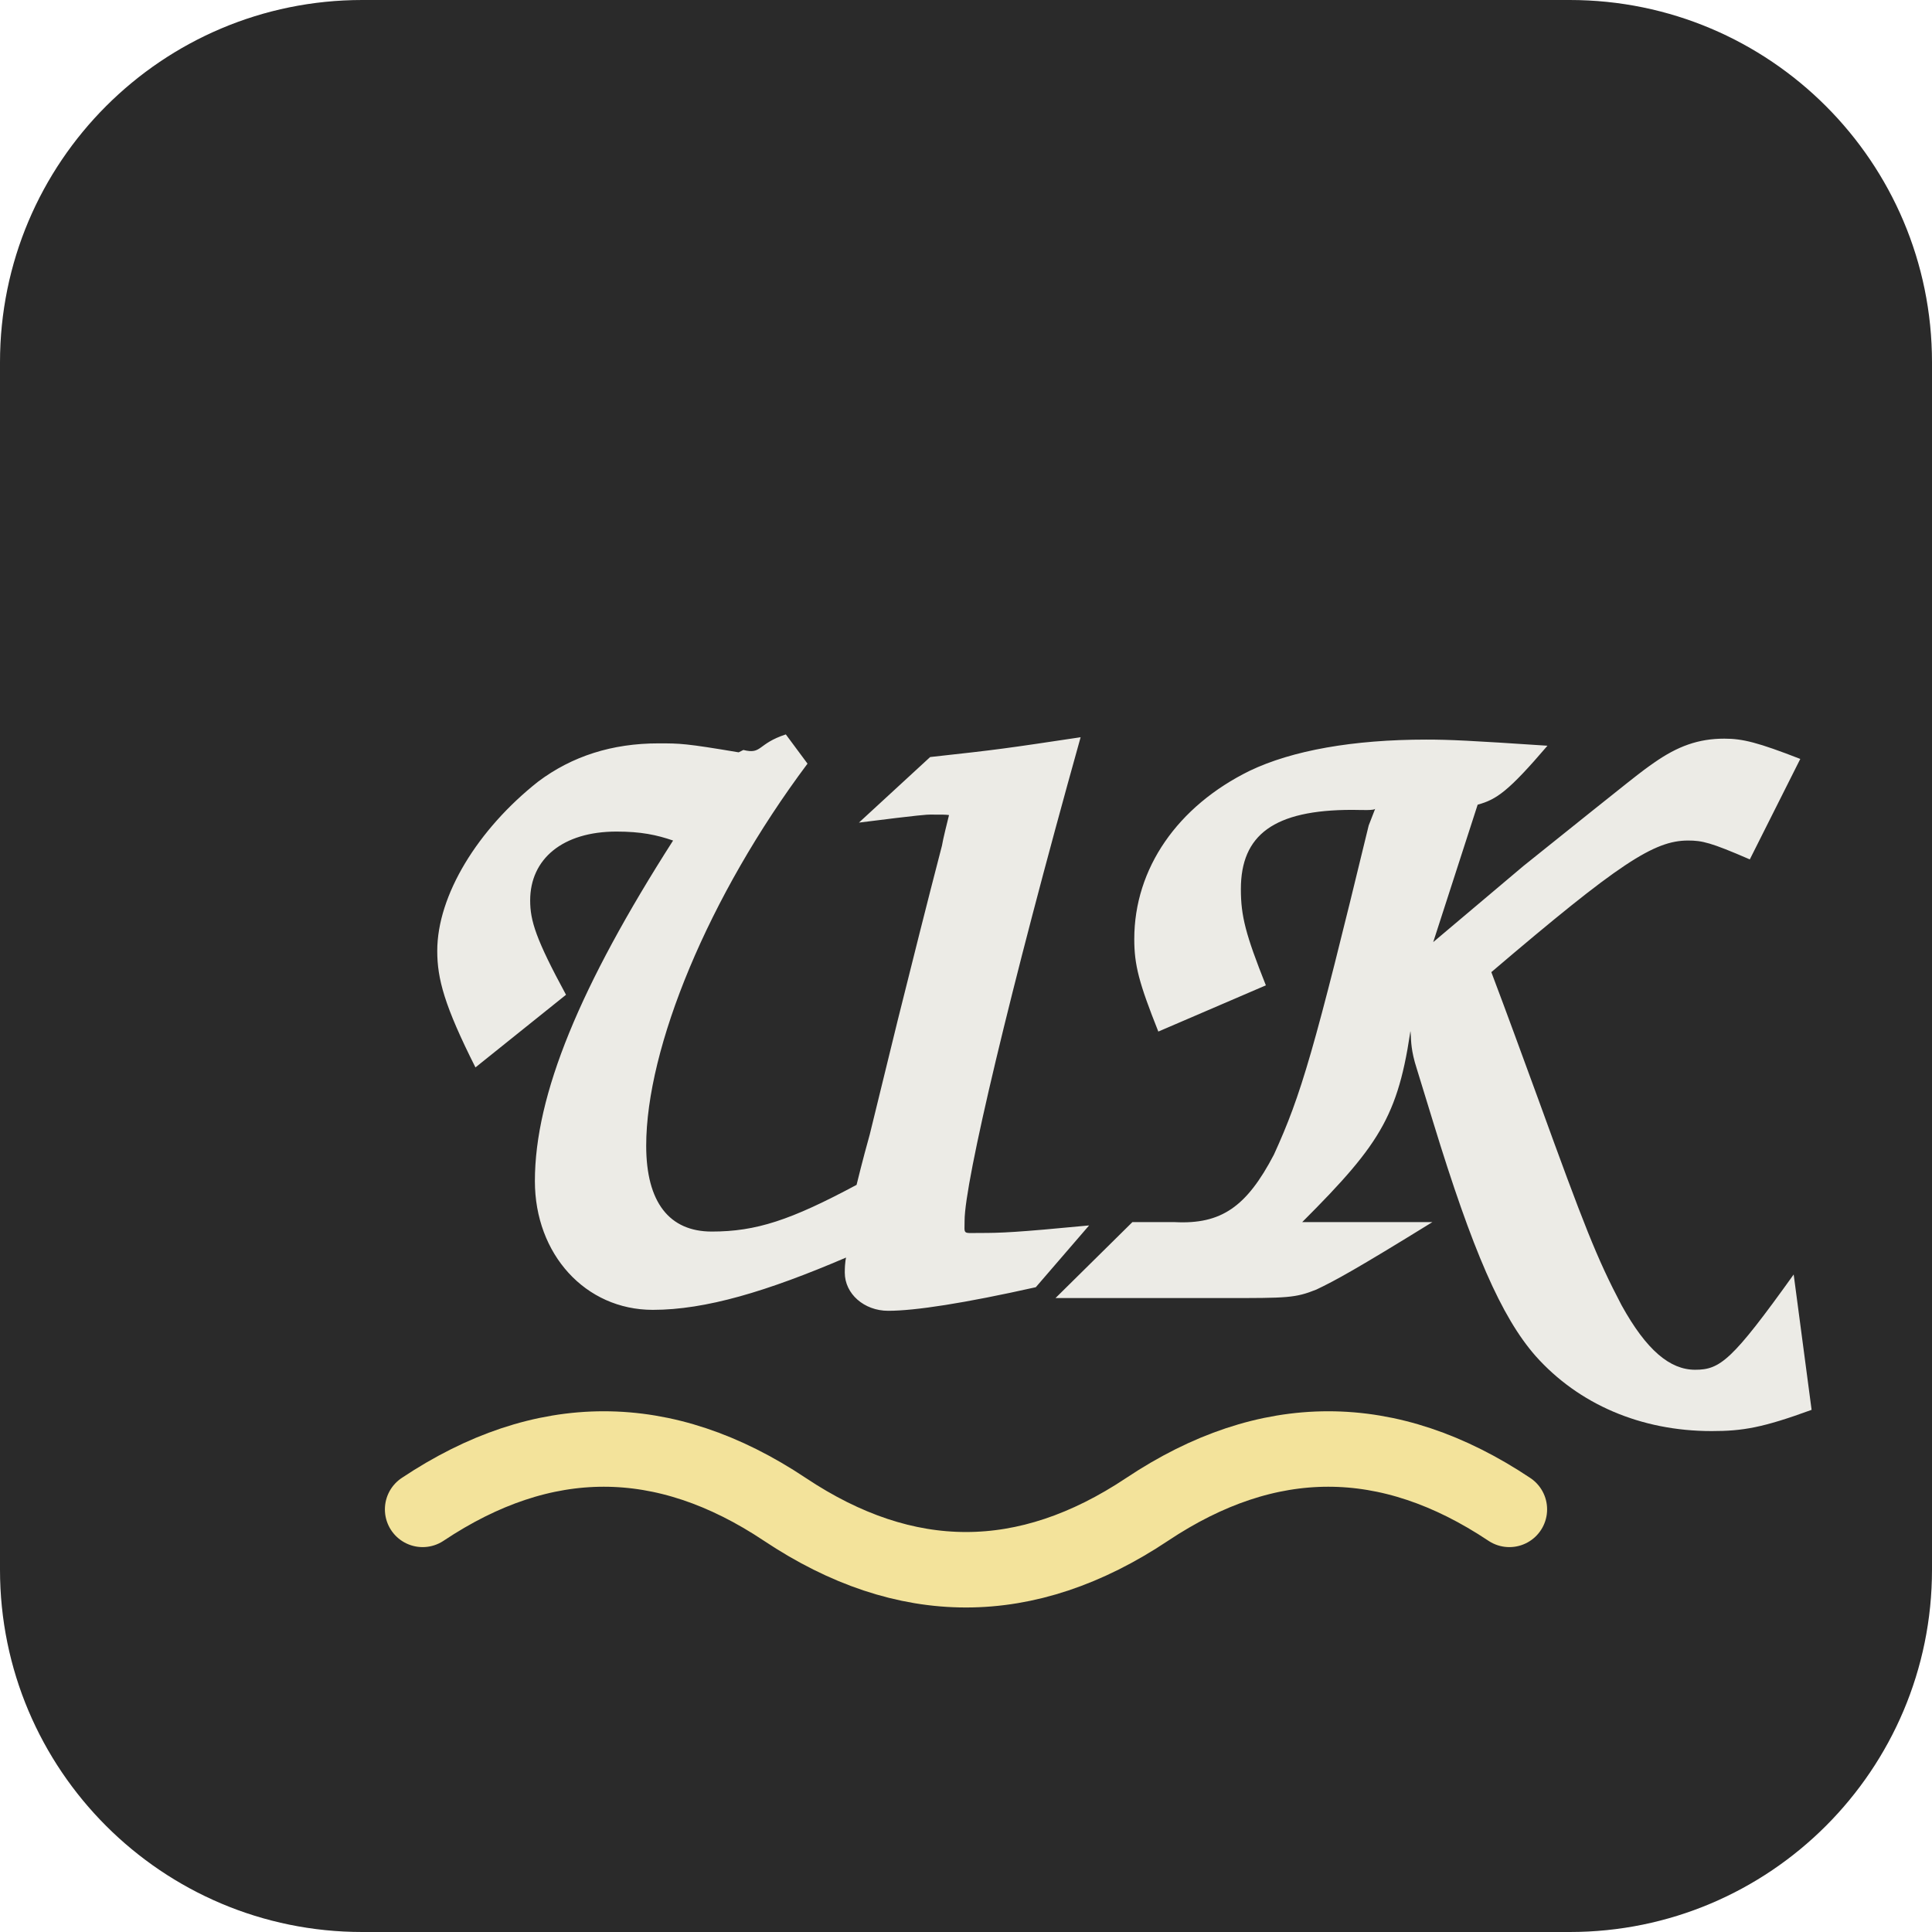
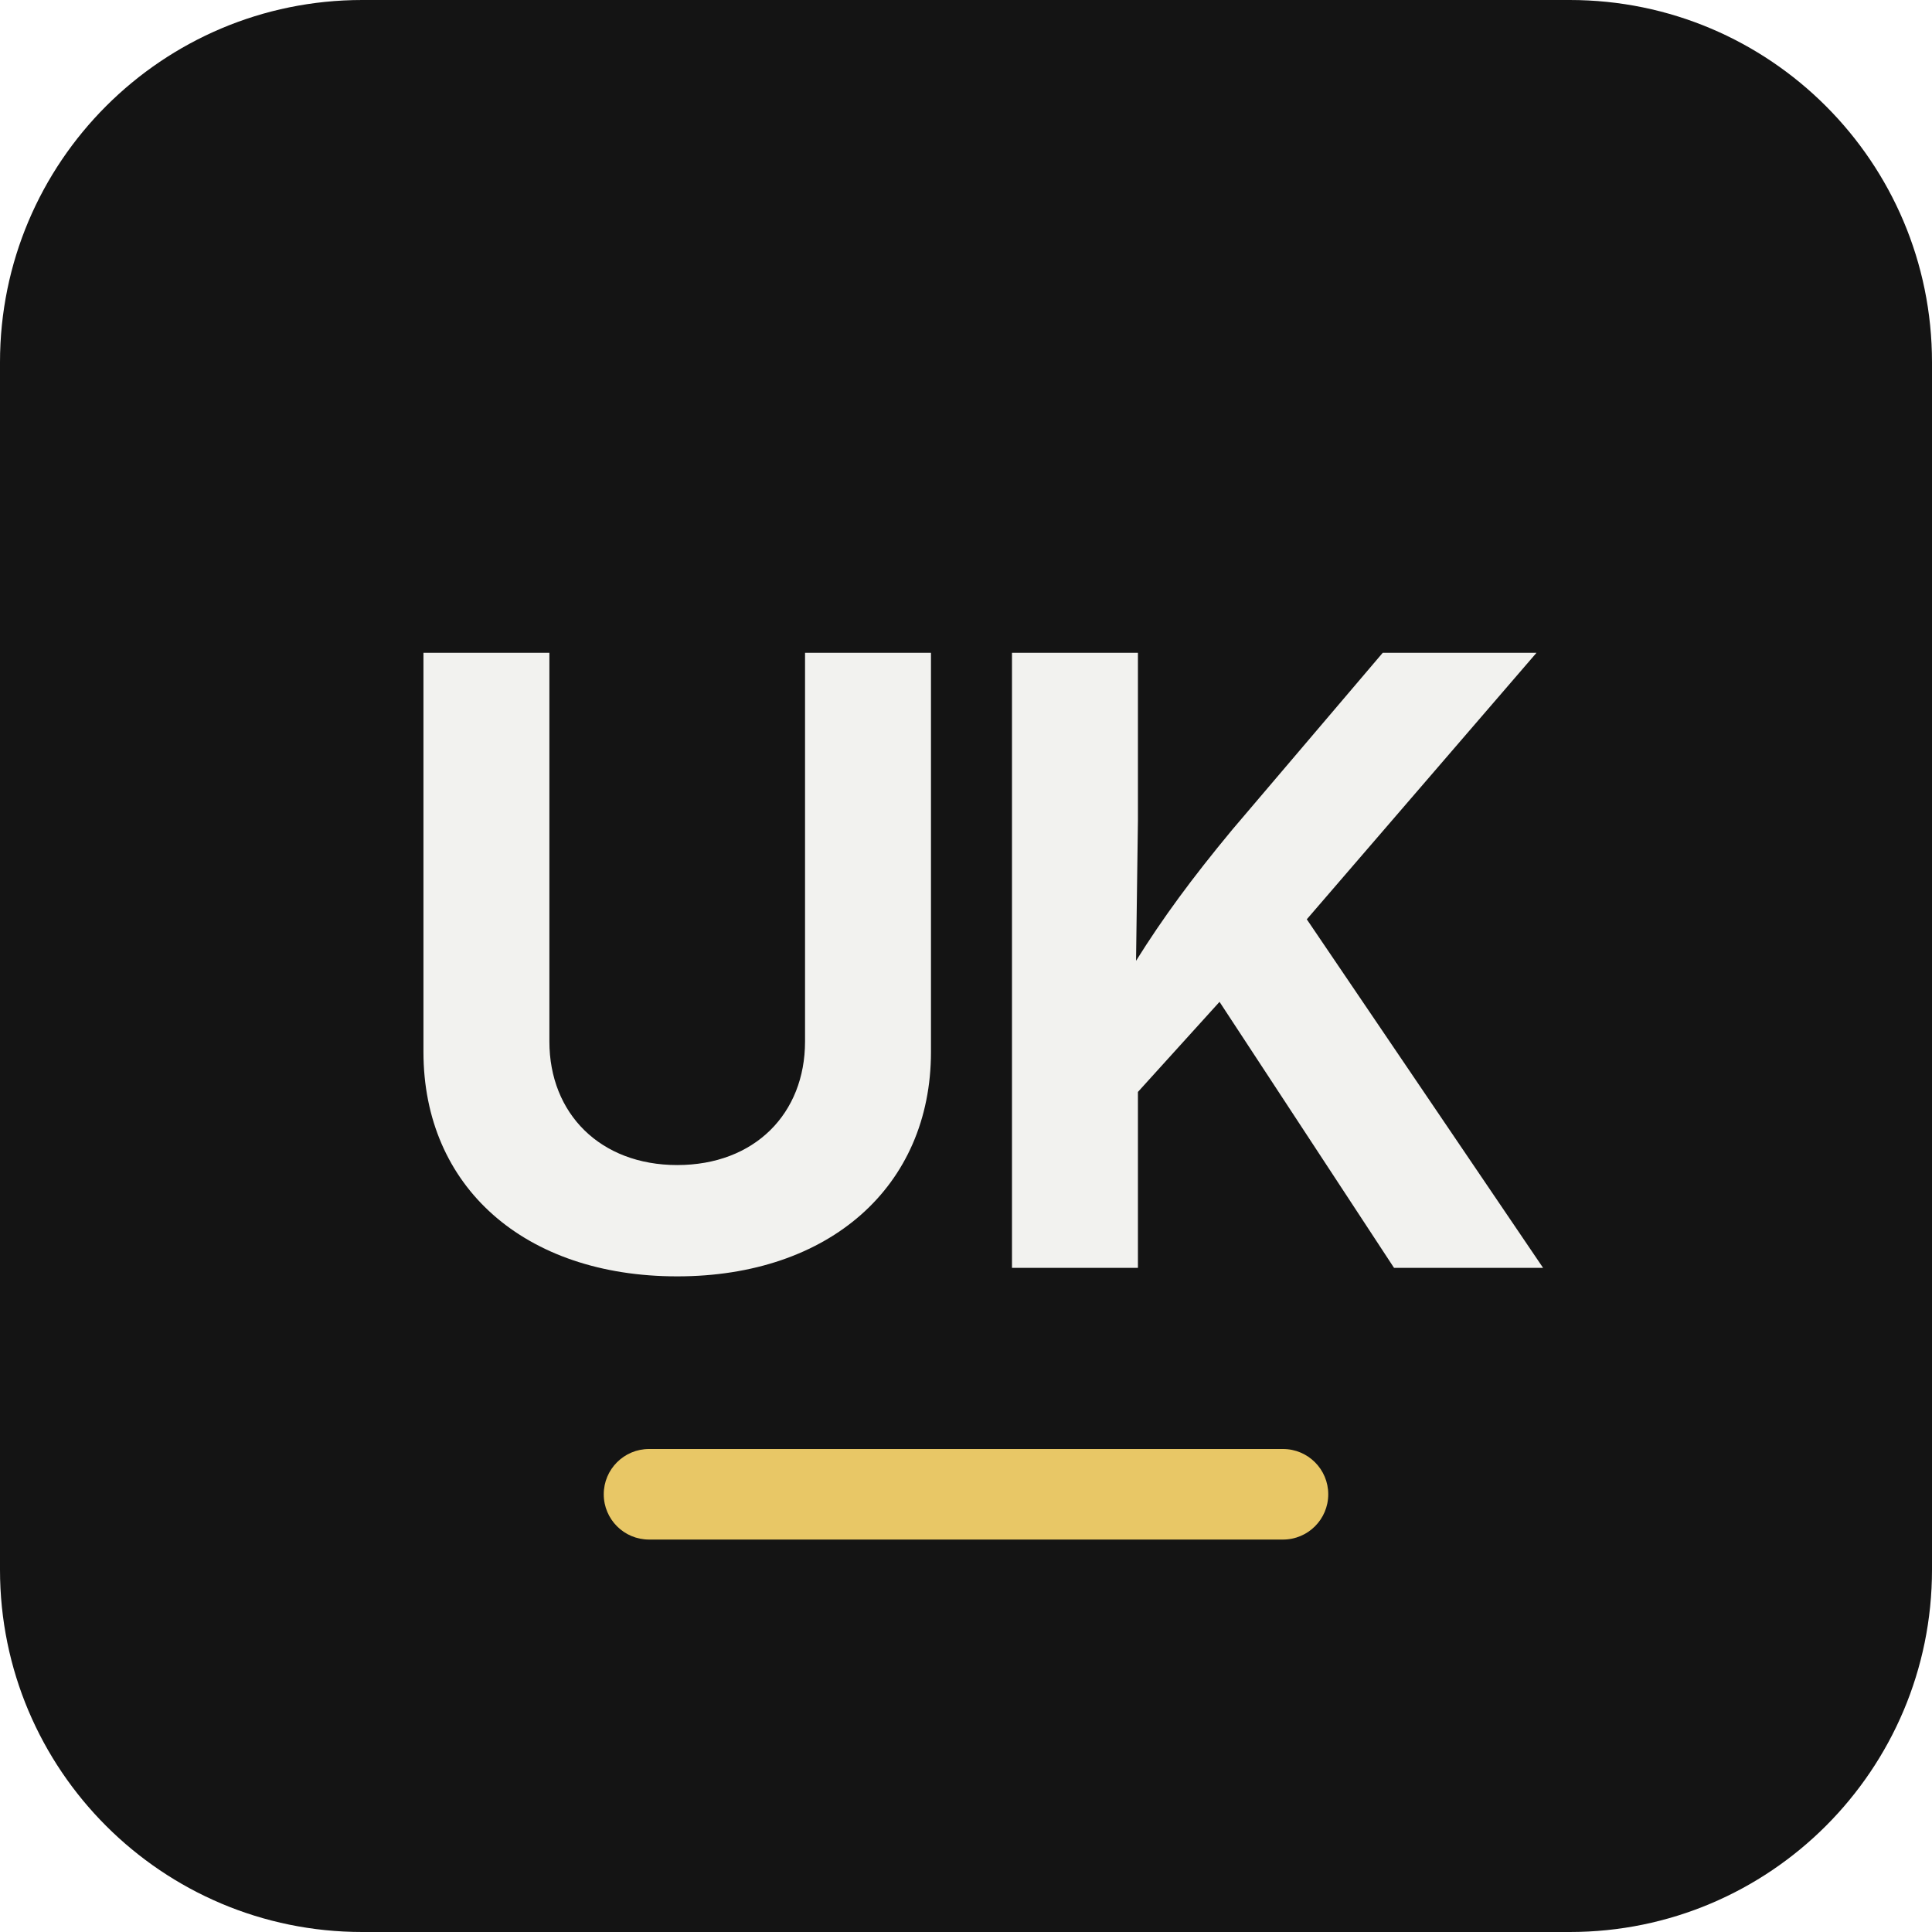
<svg xmlns="http://www.w3.org/2000/svg" viewBox="0 0 64 64">
-   <rect width="64" height="64" rx="12" fill="#2a2a2a" />
-   <text x="32" y="43" text-anchor="middle" font-family="'Comic Sans MS','Patrick Hand',cursive" font-size="30" font-weight="700" fill="#ecebe6">UK</text>
-   <path d="M14 50 Q20 46 26 50 T38 50 T50 50" fill="none" stroke="#f3e39b" stroke-width="2.5" stroke-linecap="round" />
+   <rect width="64" height="64" rx="12" fill="#141414" />
+   <text x="32" y="42" text-anchor="middle" font-family="'Space Grotesk',Inter,Arial,Helvetica,sans-serif" font-size="28" font-weight="700" letter-spacing="-1" fill="#f2f2ef">UK</text>
+   <rect x="20" y="48" width="24" height="3" rx="1.5" fill="#e8c766" />
</svg>
